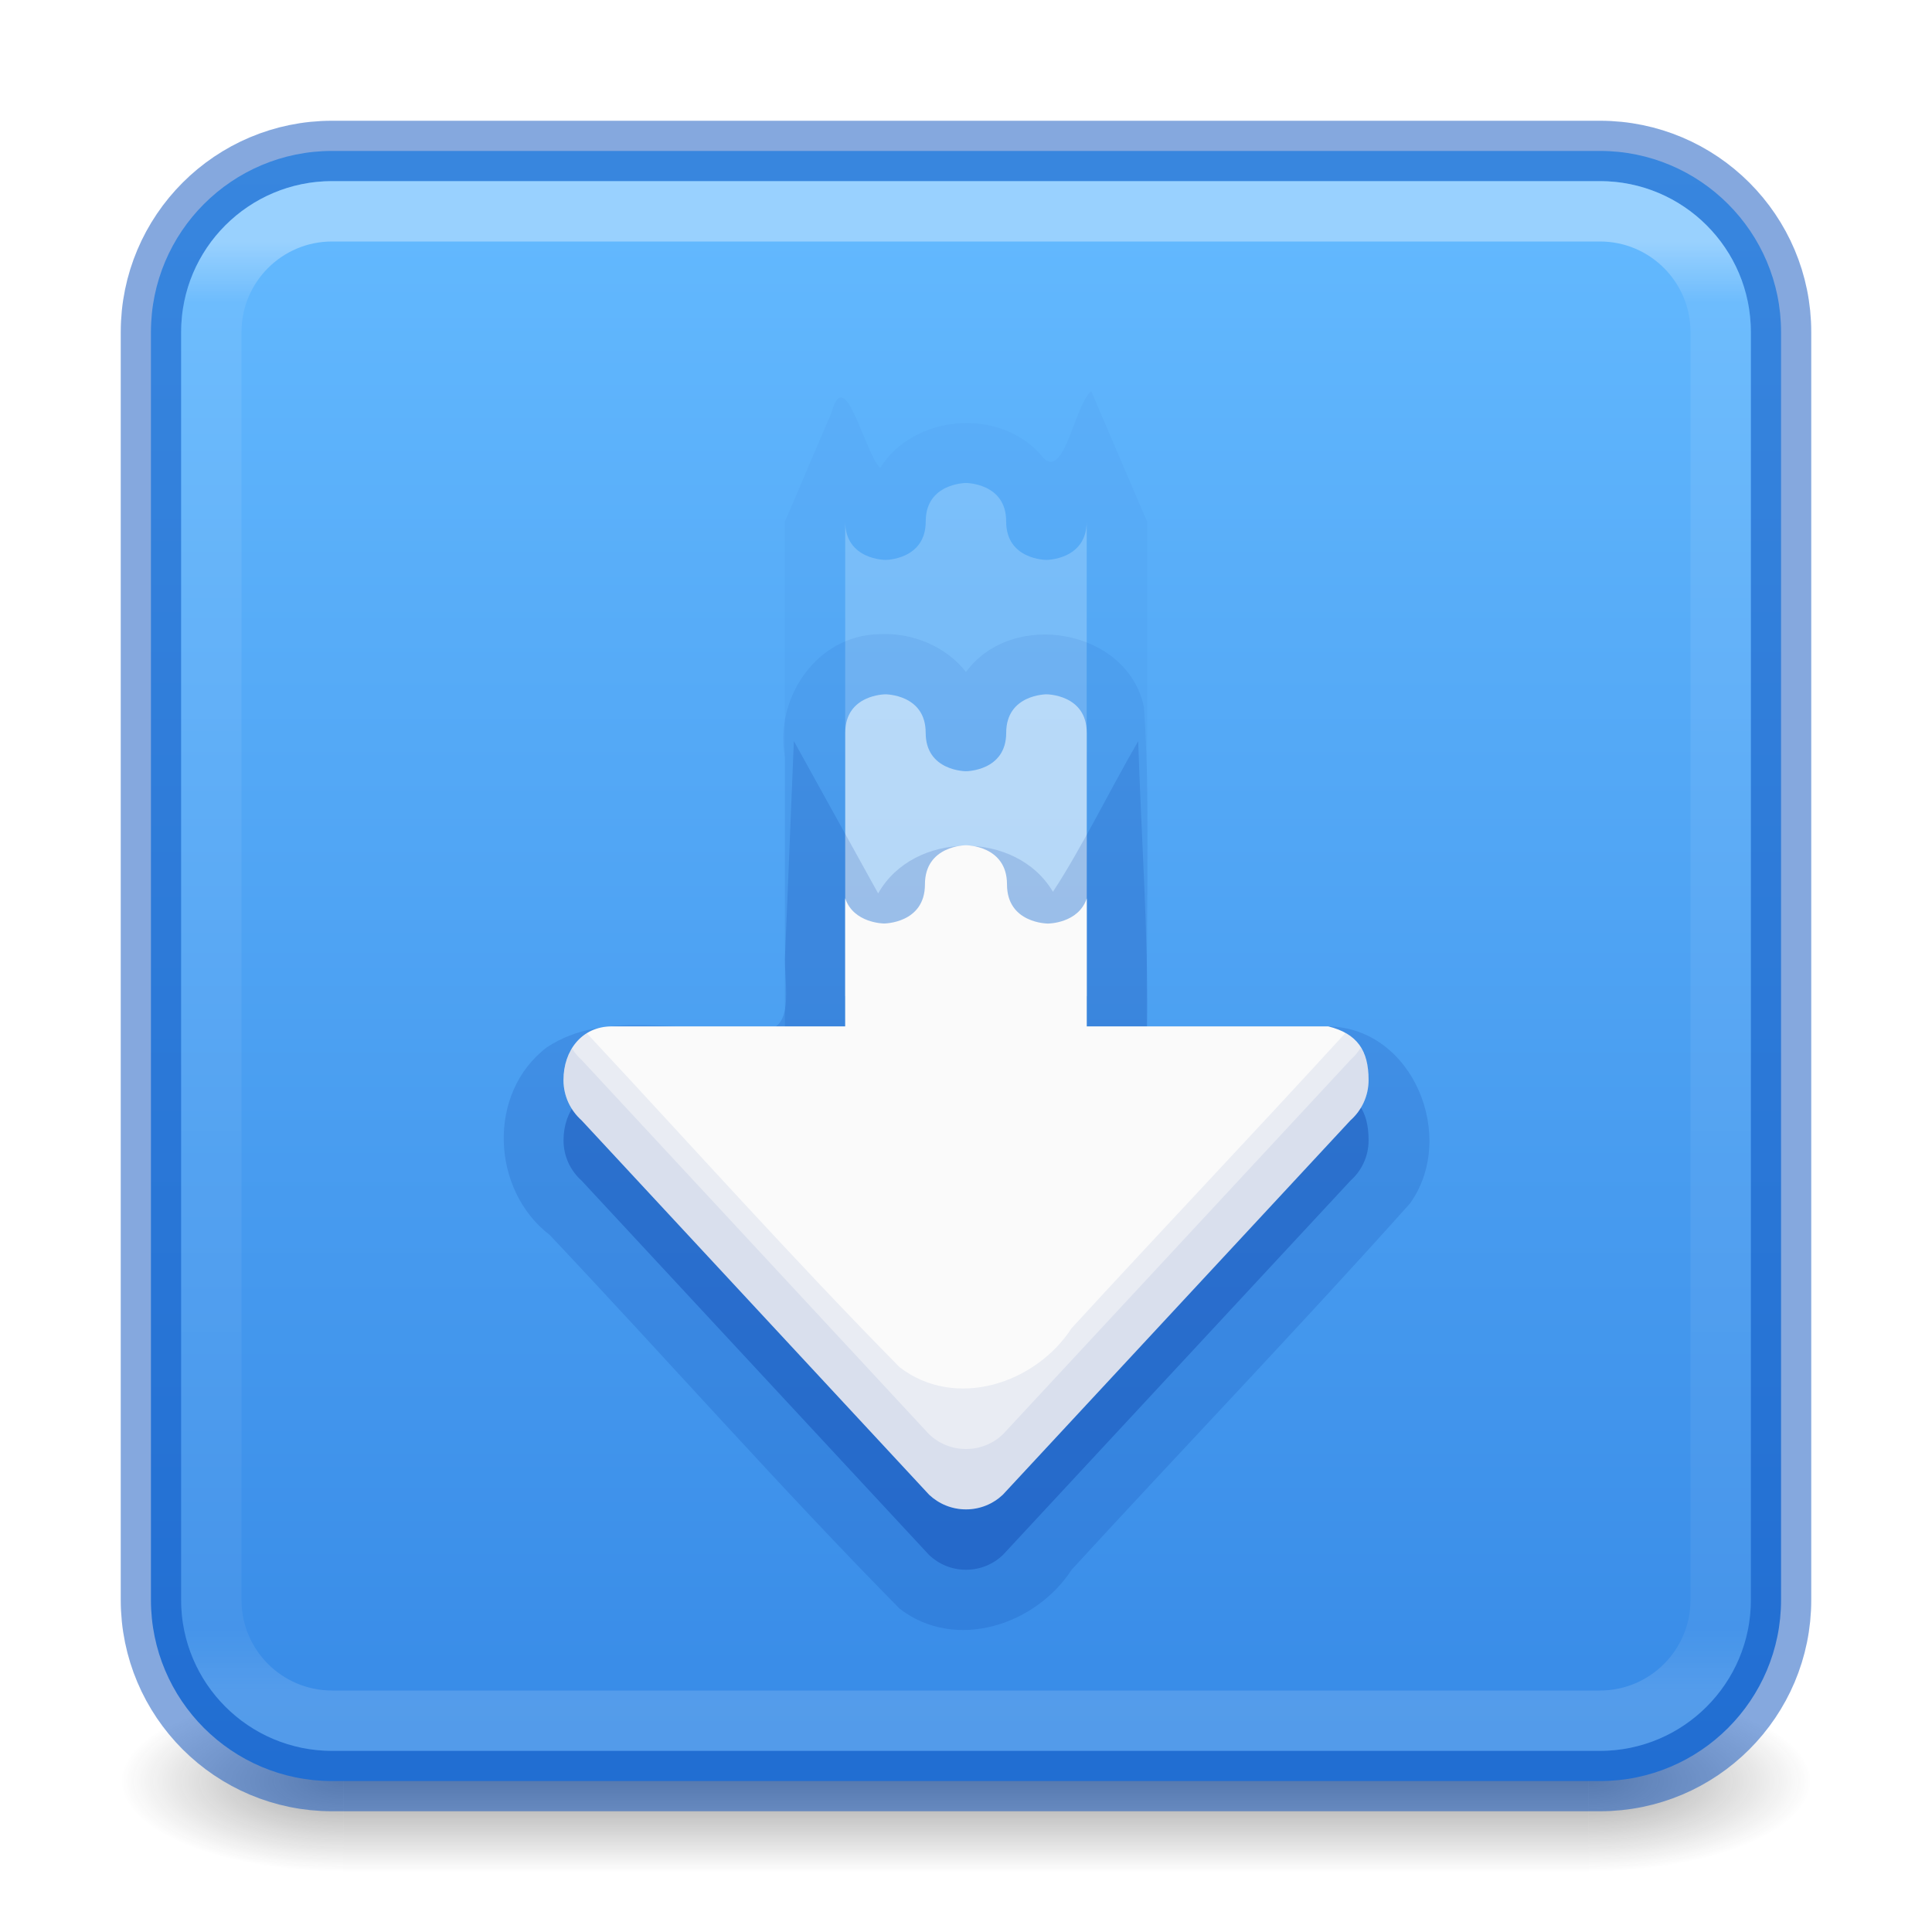
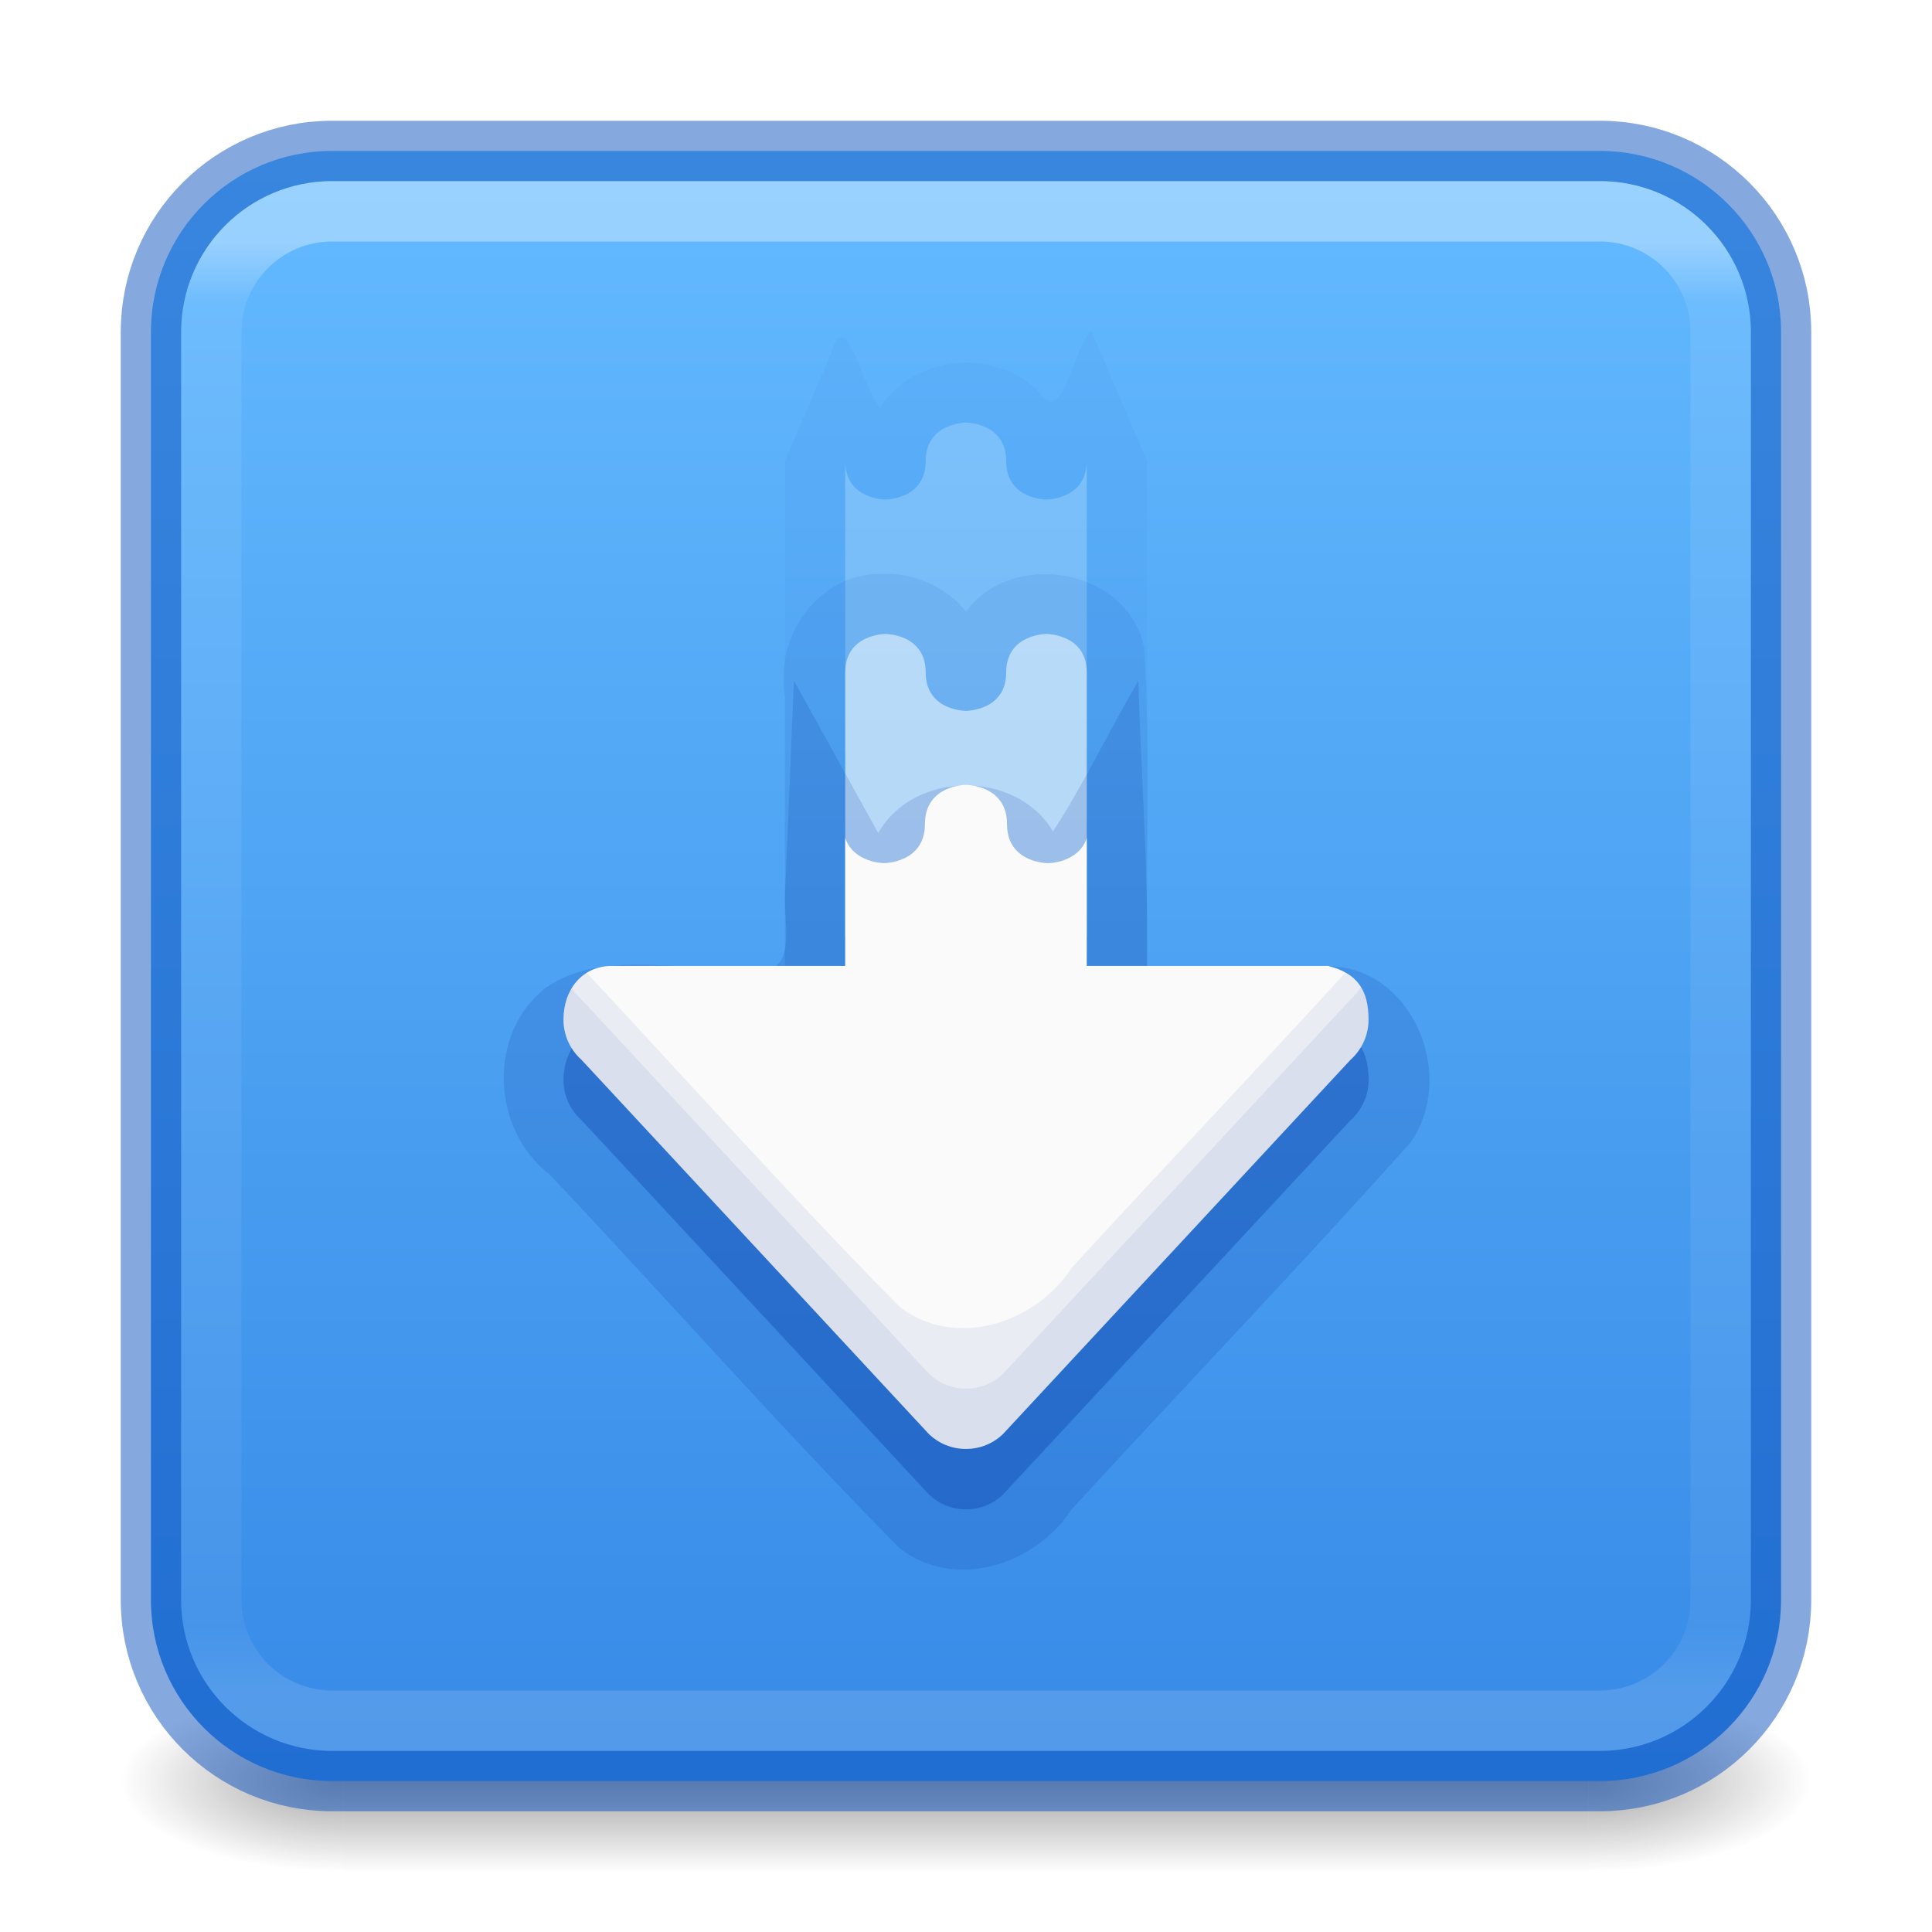
<svg xmlns="http://www.w3.org/2000/svg" xmlns:xlink="http://www.w3.org/1999/xlink" version="1.1" width="32" height="32" id="svg6860" xml:space="preserve">
  <defs id="defs6862">
    <linearGradient id="linearGradient3924-0">
      <stop id="stop3926-6" style="stop-color:#ffffff;stop-opacity:1" offset="0" />
      <stop id="stop3928-3" style="stop-color:#ffffff;stop-opacity:0.235" offset="0.042" />
      <stop id="stop3930-2" style="stop-color:#ffffff;stop-opacity:0.157" offset="0.958" />
      <stop id="stop3932-62" style="stop-color:#ffffff;stop-opacity:0.392" offset="1" />
    </linearGradient>
    <linearGradient id="linearGradient3688-166-749-6">
      <stop id="stop2883-8" style="stop-color:#181818;stop-opacity:1" offset="0" />
      <stop id="stop2885-3" style="stop-color:#181818;stop-opacity:0" offset="1" />
    </linearGradient>
    <linearGradient id="linearGradient3702-501-757-3">
      <stop id="stop2895-3" style="stop-color:#181818;stop-opacity:0" offset="0" />
      <stop id="stop2897-28" style="stop-color:#181818;stop-opacity:1" offset="0.5" />
      <stop id="stop2899-8" style="stop-color:#181818;stop-opacity:0" offset="1" />
    </linearGradient>
    <radialGradient cx="4.993" cy="43.5" r="2.5" fx="4.993" fy="43.5" id="radialGradient2976-3-3" xlink:href="#linearGradient3688-166-749-6" gradientUnits="userSpaceOnUse" gradientTransform="matrix(2.003784,0,0,1.4,27.98813,-17.4)" />
    <radialGradient cx="4.993" cy="43.5" r="2.5" fx="4.993" fy="43.5" id="radialGradient2978-2-5" xlink:href="#linearGradient3688-166-749-6" gradientUnits="userSpaceOnUse" gradientTransform="matrix(2.003784,0,0,1.4,-20.01187,-104.4)" />
    <linearGradient xlink:href="#linearGradient909-3" id="linearGradient930-9-2" x1="16.768" y1="2.768" x2="16.768" y2="29.897" gradientUnits="userSpaceOnUse" gradientTransform="translate(4.1936035e-6)" />
    <linearGradient x1="24" y1="6.24" x2="24" y2="41.76" id="linearGradient4161-0-2" xlink:href="#linearGradient3924-0" gradientUnits="userSpaceOnUse" gradientTransform="matrix(0.6756757,0,0,0.6756757,-0.2162128,-0.2162061)" />
    <linearGradient xlink:href="#linearGradient3702-501-757-3" id="linearGradient963" gradientUnits="userSpaceOnUse" x1="25.058" y1="47.028" x2="25.058" y2="39.999" />
    <linearGradient id="linearGradient909-3">
      <stop id="stop901-6" style="stop-color:#64baff;stop-opacity:1" offset="0" />
      <stop id="stop907-7" style="stop-color:#3689e6;stop-opacity:1" offset="1" />
    </linearGradient>
  </defs>
  <g style="display:inline" id="g2036-2-8-6" transform="matrix(0.6999997,0,0,0.3333336,-0.7999958,15.33333)">
    <g style="opacity:0.4" id="g3712-3-7-0" transform="matrix(1.052632,0,0,1.285713,-1.263158,-13.42854)">
      <rect style="fill:url(#radialGradient2976-3-3);fill-opacity:1;stroke:none" id="rect2801-0-9-6" y="40" x="38" height="7" width="5" />
      <rect style="fill:url(#radialGradient2978-2-5);fill-opacity:1;stroke:none" id="rect3696-2-2-2" transform="scale(-1)" y="-47" x="-10" height="7" width="5" />
      <rect style="fill:url(#linearGradient963);fill-opacity:1;stroke:none" id="rect3700-1-0-6" y="40" x="10" height="7" width="28" />
    </g>
  </g>
  <rect style="color:#000000;font-variation-settings:normal;display:inline;overflow:visible;visibility:visible;opacity:1;vector-effect:none;fill:url(#linearGradient930-9-2);fill-opacity:1.0;fill-rule:nonzero;stroke:#0d52bf;stroke-width:1;stroke-linecap:butt;stroke-linejoin:miter;stroke-miterlimit:4;stroke-dasharray:none;stroke-dashoffset:0;stroke-opacity:0.5;marker:none;enable-background:accumulate;stop-color:#000000;stop-opacity:1" id="rect5505-21-1-2-1" y="2.5" x="2.5" ry="3" rx="3" height="27" width="27" />
  <rect style="opacity:0.35;fill:none;stroke:url(#linearGradient4161-0-2);stroke-width:1;stroke-linecap:round;stroke-linejoin:round;stroke-miterlimit:4;stroke-dasharray:none;stroke-dashoffset:0;stroke-opacity:1" id="rect6741-7-4-3-8" y="3.5" x="3.5" ry="2" rx="2" height="25" width="25" />
-   <g id="g8397" style="opacity:0.2">
-     <path id="path10554-0" style="color:#bebebe;display:inline;overflow:visible;visibility:visible;fill:#002e99;fill-opacity:1;fill-rule:nonzero;stroke:none;stroke-width:1;marker:none;enable-background:accumulate;font-variation-settings:normal;opacity:0.15;vector-effect:none;stroke-linecap:butt;stroke-linejoin:miter;stroke-miterlimit:4;stroke-dasharray:none;stroke-dashoffset:0;stroke-opacity:1;-inkscape-stroke:none;stop-color:#000000;stop-opacity:1" d="m 13,8.637 c 0,3.306 0,6.612 0,9.918 2,-10e-7 4,0 6,0 0,-3.306 0,-6.612 0,-9.918 C 18.691,7.916 18.383,7.195 18.074,6.475 17.775,6.741 17.615,8.073 17.22,7.509 16.519,6.747 15.131,6.871 14.578,7.748 14.309,7.478 13.999,5.993 13.768,6.842 13.512,7.44 13.256,8.039 13,8.637 Z" />
+   <g id="g8397" style="opacity:0.2" transform="translate(0,-0.9996094)">
+     <path id="path10554-0" style="color:#bebebe;font-variation-settings:normal;display:inline;overflow:visible;visibility:visible;opacity:0.15;vector-effect:none;fill:#002e99;fill-opacity:1;fill-rule:nonzero;stroke:none;stroke-width:1;stroke-linecap:butt;stroke-linejoin:miter;stroke-miterlimit:4;stroke-dasharray:none;stroke-dashoffset:0;stroke-opacity:1;-inkscape-stroke:none;marker:none;enable-background:accumulate;stop-color:#000000;stop-opacity:1" d="m 13,8.637 c 0,3.306 0,6.612 0,9.918 2,-10e-7 4,0 6,0 0,-3.306 0,-6.612 0,-9.918 C 18.691,7.916 18.383,7.195 18.074,6.475 17.775,6.741 17.615,8.073 17.22,7.509 16.519,6.747 15.131,6.871 14.578,7.748 14.309,7.478 13.999,5.993 13.768,6.842 13.512,7.44 13.256,8.039 13,8.637 Z" />
    <path style="color:#bebebe;display:inline;overflow:visible;visibility:visible;opacity:1;fill:#fafafa;fill-opacity:1;fill-rule:nonzero;stroke:none;stroke-width:1;marker:none;enable-background:accumulate" id="path10554" d="m 16,8 c 0,0 -0.667,0 -0.667,0.637 0,0.637 -0.667,0.637 -0.667,0.637 0,0 -0.667,6.5e-4 -0.667,-0.637 v 8.919 h 4 V 8.637 c 0,0.637 -0.667,0.637 -0.667,0.637 0,0 -0.667,0 -0.667,-0.637 C 16.667,8 16,8 16,8 Z" />
  </g>
-   <g id="g8401" style="opacity:0.5">
-     <path id="path10536-9" style="color:#bebebe;display:inline;overflow:visible;visibility:visible;fill:#002e99;fill-opacity:1;fill-rule:nonzero;stroke:none;stroke-width:1;marker:none;enable-background:accumulate;font-variation-settings:normal;opacity:0.15;vector-effect:none;stroke-linecap:butt;stroke-linejoin:miter;stroke-miterlimit:4;stroke-dasharray:none;stroke-dashoffset:0;stroke-opacity:1;-inkscape-stroke:none;stop-color:#000000;stop-opacity:1" d="M 14.572,10.504 C 13.533,10.517 12.828,11.553 13,12.537 c 0,1.654 0,3.309 0,4.963 2,0 4,0 6,0 -0.038,-1.927 0.074,-3.868 -0.053,-5.787 C 18.675,10.415 16.765,10.084 16,11.131 15.667,10.704 15.108,10.476 14.572,10.504 Z" />
+   <g id="g8401" style="opacity:0.5" transform="translate(0,-0.9996094)">
+     <path id="path10536-9" style="color:#bebebe;font-variation-settings:normal;display:inline;overflow:visible;visibility:visible;opacity:0.15;vector-effect:none;fill:#002e99;fill-opacity:1;fill-rule:nonzero;stroke:none;stroke-width:1;stroke-linecap:butt;stroke-linejoin:miter;stroke-miterlimit:4;stroke-dasharray:none;stroke-dashoffset:0;stroke-opacity:1;-inkscape-stroke:none;marker:none;enable-background:accumulate;stop-color:#000000;stop-opacity:1" d="M 14.572,10.504 C 13.533,10.517 12.828,11.553 13,12.537 c 0,1.654 0,3.309 0,4.963 2,0 4,0 6,0 -0.038,-1.927 0.074,-3.868 -0.053,-5.787 C 18.675,10.415 16.765,10.084 16,11.131 15.667,10.704 15.108,10.476 14.572,10.504 Z" />
    <path style="color:#bebebe;display:inline;overflow:visible;visibility:visible;opacity:1;fill:#fafafa;fill-opacity:1;fill-rule:nonzero;stroke:none;stroke-width:1;marker:none;enable-background:accumulate" id="path10536" d="m 14.667,11.5 c 0,0 -0.667,-7e-4 -0.667,0.637 v 4.363 h 4 v -4.363 C 18,11.5 17.333,11.5 17.333,11.5 c 0,0 -0.667,0 -0.667,0.637 0,0.637 -0.667,0.637 -0.667,0.637 0,0 -0.667,0 -0.667,-0.637 C 15.333,11.5 14.667,11.5 14.667,11.5 Z" />
  </g>
-   <path id="path873-5-3-3-7-4-6-3" style="font-variation-settings:normal;opacity:0.15;vector-effect:none;fill:#002e99;fill-opacity:1;stroke:none;stroke-width:1;stroke-linecap:butt;stroke-linejoin:miter;stroke-miterlimit:4;stroke-dasharray:none;stroke-dashoffset:0;stroke-opacity:1;-inkscape-stroke:none;marker:none;stop-color:#000000;stop-opacity:1" d="m 13,15.879 c 0.007,0.614 0.197,1.412 -0.7,1.121 -1.072,0.111 -2.284,-0.284 -3.241,0.346 -0.997,0.755 -0.925,2.365 0.046,3.109 1.94,2.054 3.814,4.181 5.796,6.19 0.922,0.71 2.251,0.275 2.85,-0.647 1.86,-2.026 3.77,-4.016 5.602,-6.064 C 24.139,18.842 23.413,17.025 22,17 c -1,0 -2,0 -3,0 0.019,-1.576 -0.098,-3.148 -0.148,-4.723 -0.471,0.811 -0.942,1.78 -1.412,2.494 -0.607,-1.026 -2.309,-1.014 -2.895,0.027 -0.465,-0.841 -0.931,-1.682 -1.396,-2.523 -0.049,1.201 -0.099,2.402 -0.148,3.604 z" />
-   <path id="path873-5-3-3-7-4-6" style="font-variation-settings:normal;opacity:0.3;vector-effect:none;fill:#002e99;fill-opacity:1;stroke:none;stroke-width:1;stroke-linecap:butt;stroke-linejoin:miter;stroke-miterlimit:4;stroke-dasharray:none;stroke-dashoffset:0;stroke-opacity:1;-inkscape-stroke:none;marker:none;stop-color:#000000;stop-opacity:1" d="m 10.133,18 c -0.492,0 -0.799,0.396 -0.799,0.889 0,0.265 0.116,0.503 0.299,0.666 l 5.758,6.203 C 15.55,25.908 15.764,26 16,26 c 0.236,0 0.45,-0.092 0.609,-0.242 l 5.76,-6.203 C 22.552,19.392 22.668,19.154 22.668,18.889 22.668,18.396 22.478,18.119 22,18 Z" />
-   <path id="path873-5-3-3-7-4" style="font-variation-settings:normal;vector-effect:none;fill:#fafafa;fill-opacity:1;stroke:none;stroke-width:1;stroke-linecap:butt;stroke-linejoin:miter;stroke-miterlimit:4;stroke-dasharray:none;stroke-dashoffset:0;stroke-opacity:1;-inkscape-stroke:none;marker:none;stop-color:#000000" d="m 16,14 c 0,0 -0.68,2e-5 -0.68,0.648 0,0.648 -0.678,0.648 -0.678,0.648 0,0 -0.504,-0.002 -0.643,-0.418 V 17 h -3.867 c -0.492,0 -0.799,0.396 -0.799,0.889 0,0.265 0.116,0.503 0.299,0.666 l 5.758,6.203 C 15.55,24.908 15.764,25 16,25 c 0.236,0 0.45,-0.092 0.609,-0.242 l 5.76,-6.203 C 22.552,18.392 22.668,18.154 22.668,17.889 22.668,17.396 22.478,17.119 22,17 h -4 v -2.119 c -0.139,0.416 -0.643,0.416 -0.643,0.416 0,0 -0.678,-1.9e-5 -0.678,-0.648 C 16.68,14 16,14 16,14 Z" />
-   <path id="path873-5-3-3-7-4-1" style="font-variation-settings:normal;vector-effect:none;fill:#002e99;fill-opacity:1;stroke:none;stroke-width:2;stroke-linecap:butt;stroke-linejoin:miter;stroke-miterlimit:4;stroke-dasharray:none;stroke-dashoffset:0;stroke-opacity:1;-inkscape-stroke:none;marker:none;stop-color:#000000;opacity:0.07;stop-opacity:1" d="M 22.285 17.109 C 20.786 18.748 19.253 20.361 17.75 21.998 C 17.151 22.92 15.823 23.355 14.9 22.645 C 13.129 20.849 11.442 18.961 9.719 17.113 C 9.474 17.265 9.334 17.555 9.334 17.889 C 9.334 18.154 9.45 18.392 9.633 18.555 L 15.391 24.758 C 15.55 24.908 15.764 25 16 25 C 16.236 25 16.45 24.908 16.609 24.758 L 22.369 18.555 C 22.552 18.392 22.668 18.154 22.668 17.889 C 22.668 17.51 22.554 17.26 22.285 17.109 z " />
-   <path id="path873-5-3-3-7-4-62" style="font-variation-settings:normal;vector-effect:none;fill:#002e99;fill-opacity:1;stroke:none;stroke-width:2.5;stroke-linecap:butt;stroke-linejoin:miter;stroke-miterlimit:4;stroke-dasharray:none;stroke-dashoffset:0;stroke-opacity:1;-inkscape-stroke:none;marker:none;stop-color:#000000;opacity:0.07;stop-opacity:1" d="M 22.539 17.35 C 22.493 17.426 22.436 17.496 22.369 17.555 L 16.609 23.758 C 16.45 23.908 16.236 24 16 24 C 15.764 24 15.55 23.908 15.391 23.758 L 9.633 17.555 C 9.572 17.5 9.519 17.437 9.475 17.367 C 9.385 17.514 9.334 17.693 9.334 17.889 C 9.334 18.154 9.45 18.392 9.633 18.555 L 15.391 24.758 C 15.55 24.908 15.764 25 16 25 C 16.236 25 16.45 24.908 16.609 24.758 L 22.369 18.555 C 22.552 18.392 22.668 18.154 22.668 17.889 C 22.668 17.666 22.626 17.49 22.539 17.35 z " />
+   <path id="path873-5-3-3-7-4-6-3" style="font-variation-settings:normal;opacity:0.15;vector-effect:none;fill:#002e99;fill-opacity:1;stroke:none;stroke-width:1;stroke-linecap:butt;stroke-linejoin:miter;stroke-miterlimit:4;stroke-dasharray:none;stroke-dashoffset:0;stroke-opacity:1;-inkscape-stroke:none;marker:none;stop-color:#000000;stop-opacity:1" d="m 13,14.879 c 0.007,0.614 0.197,1.412 -0.7,1.121 -1.072,0.111 -2.284,-0.284 -3.241,0.346 -0.997,0.755 -0.925,2.365 0.046,3.109 1.94,2.054 3.814,4.181 5.796,6.19 0.922,0.71 2.251,0.275 2.85,-0.647 1.86,-2.026 3.77,-4.016 5.602,-6.064 0.787,-1.091 0.061,-2.909 -1.352,-2.934 -1,0 -2,0 -3,0 0.019,-1.576 -0.098,-3.148 -0.148,-4.723 -0.471,0.811 -0.942,1.78 -1.412,2.494 -0.607,-1.026 -2.309,-1.014 -2.895,0.027 -0.465,-0.841 -0.931,-1.682 -1.396,-2.523 C 13.099,12.477 13.049,13.678 13,14.879 Z" />
+   <path id="path873-5-3-3-7-4-6" style="font-variation-settings:normal;opacity:0.3;vector-effect:none;fill:#002e99;fill-opacity:1;stroke:none;stroke-width:1;stroke-linecap:butt;stroke-linejoin:miter;stroke-miterlimit:4;stroke-dasharray:none;stroke-dashoffset:0;stroke-opacity:1;-inkscape-stroke:none;marker:none;stop-color:#000000;stop-opacity:1" d="m 10.133,17 c -0.492,0 -0.799,0.396 -0.799,0.889 0,0.265 0.116,0.503 0.299,0.666 l 5.758,6.203 c 0.159,0.15 0.373,0.242 0.609,0.242 0.236,0 0.45,-0.092 0.609,-0.242 l 5.76,-6.203 c 0.183,-0.163 0.299,-0.401 0.299,-0.666 0,-0.492 -0.19,-0.769 -0.668,-0.889 z" />
+   <path id="path873-5-3-3-7-4" style="font-variation-settings:normal;vector-effect:none;fill:#fafafa;fill-opacity:1;stroke:none;stroke-width:1;stroke-linecap:butt;stroke-linejoin:miter;stroke-miterlimit:4;stroke-dasharray:none;stroke-dashoffset:0;stroke-opacity:1;-inkscape-stroke:none;marker:none;stop-color:#000000" d="m 16,13 c 0,0 -0.68,2e-5 -0.68,0.648 0,0.648 -0.678,0.648 -0.678,0.648 0,0 -0.504,-0.002 -0.643,-0.418 v 2.121 h -3.867 c -0.492,0 -0.799,0.396 -0.799,0.889 0,0.265 0.116,0.503 0.299,0.666 l 5.758,6.203 c 0.159,0.15 0.373,0.242 0.609,0.242 0.236,0 0.45,-0.092 0.609,-0.242 l 5.76,-6.203 c 0.183,-0.163 0.299,-0.401 0.299,-0.666 0,-0.492 -0.19,-0.769 -0.668,-0.889 H 18 V 13.881 c -0.139,0.416 -0.643,0.416 -0.643,0.416 0,0 -0.678,-1.9e-5 -0.678,-0.648 C 16.68,13 16,13 16,13 Z" />
+   <path id="path873-5-3-3-7-4-1" style="font-variation-settings:normal;opacity:0.07;vector-effect:none;fill:#002e99;fill-opacity:1;stroke:none;stroke-width:2;stroke-linecap:butt;stroke-linejoin:miter;stroke-miterlimit:4;stroke-dasharray:none;stroke-dashoffset:0;stroke-opacity:1;-inkscape-stroke:none;marker:none;stop-color:#000000;stop-opacity:1" d="m 22.285,16.11 c -1.5,1.639 -3.033,3.252 -4.535,4.889 -0.599,0.922 -1.927,1.357 -2.85,0.646 -1.771,-1.796 -3.458,-3.683 -5.182,-5.531 -0.244,0.152 -0.385,0.441 -0.385,0.775 0,0.265 0.116,0.503 0.299,0.666 l 5.758,6.203 c 0.159,0.15 0.373,0.242 0.609,0.242 0.236,0 0.45,-0.092 0.609,-0.242 l 5.76,-6.203 c 0.183,-0.163 0.299,-0.401 0.299,-0.666 0,-0.379 -0.114,-0.629 -0.383,-0.779 z" />
+   <path id="path873-5-3-3-7-4-62" style="font-variation-settings:normal;opacity:0.07;vector-effect:none;fill:#002e99;fill-opacity:1;stroke:none;stroke-width:2.5;stroke-linecap:butt;stroke-linejoin:miter;stroke-miterlimit:4;stroke-dasharray:none;stroke-dashoffset:0;stroke-opacity:1;-inkscape-stroke:none;marker:none;stop-color:#000000;stop-opacity:1" d="m 22.539,16.35 c -0.046,0.076 -0.104,0.146 -0.17,0.205 l -5.76,6.203 C 16.45,22.909 16.236,23 16,23 c -0.236,0 -0.45,-0.092 -0.609,-0.242 L 9.633,16.555 c -0.061,-0.054 -0.114,-0.118 -0.158,-0.188 -0.089,0.147 -0.141,0.326 -0.141,0.521 0,0.265 0.116,0.503 0.299,0.666 l 5.758,6.203 c 0.159,0.15 0.373,0.242 0.609,0.242 0.236,0 0.45,-0.092 0.609,-0.242 l 5.76,-6.203 c 0.183,-0.163 0.299,-0.401 0.299,-0.666 0,-0.223 -0.042,-0.399 -0.129,-0.539 z" />
</svg>
